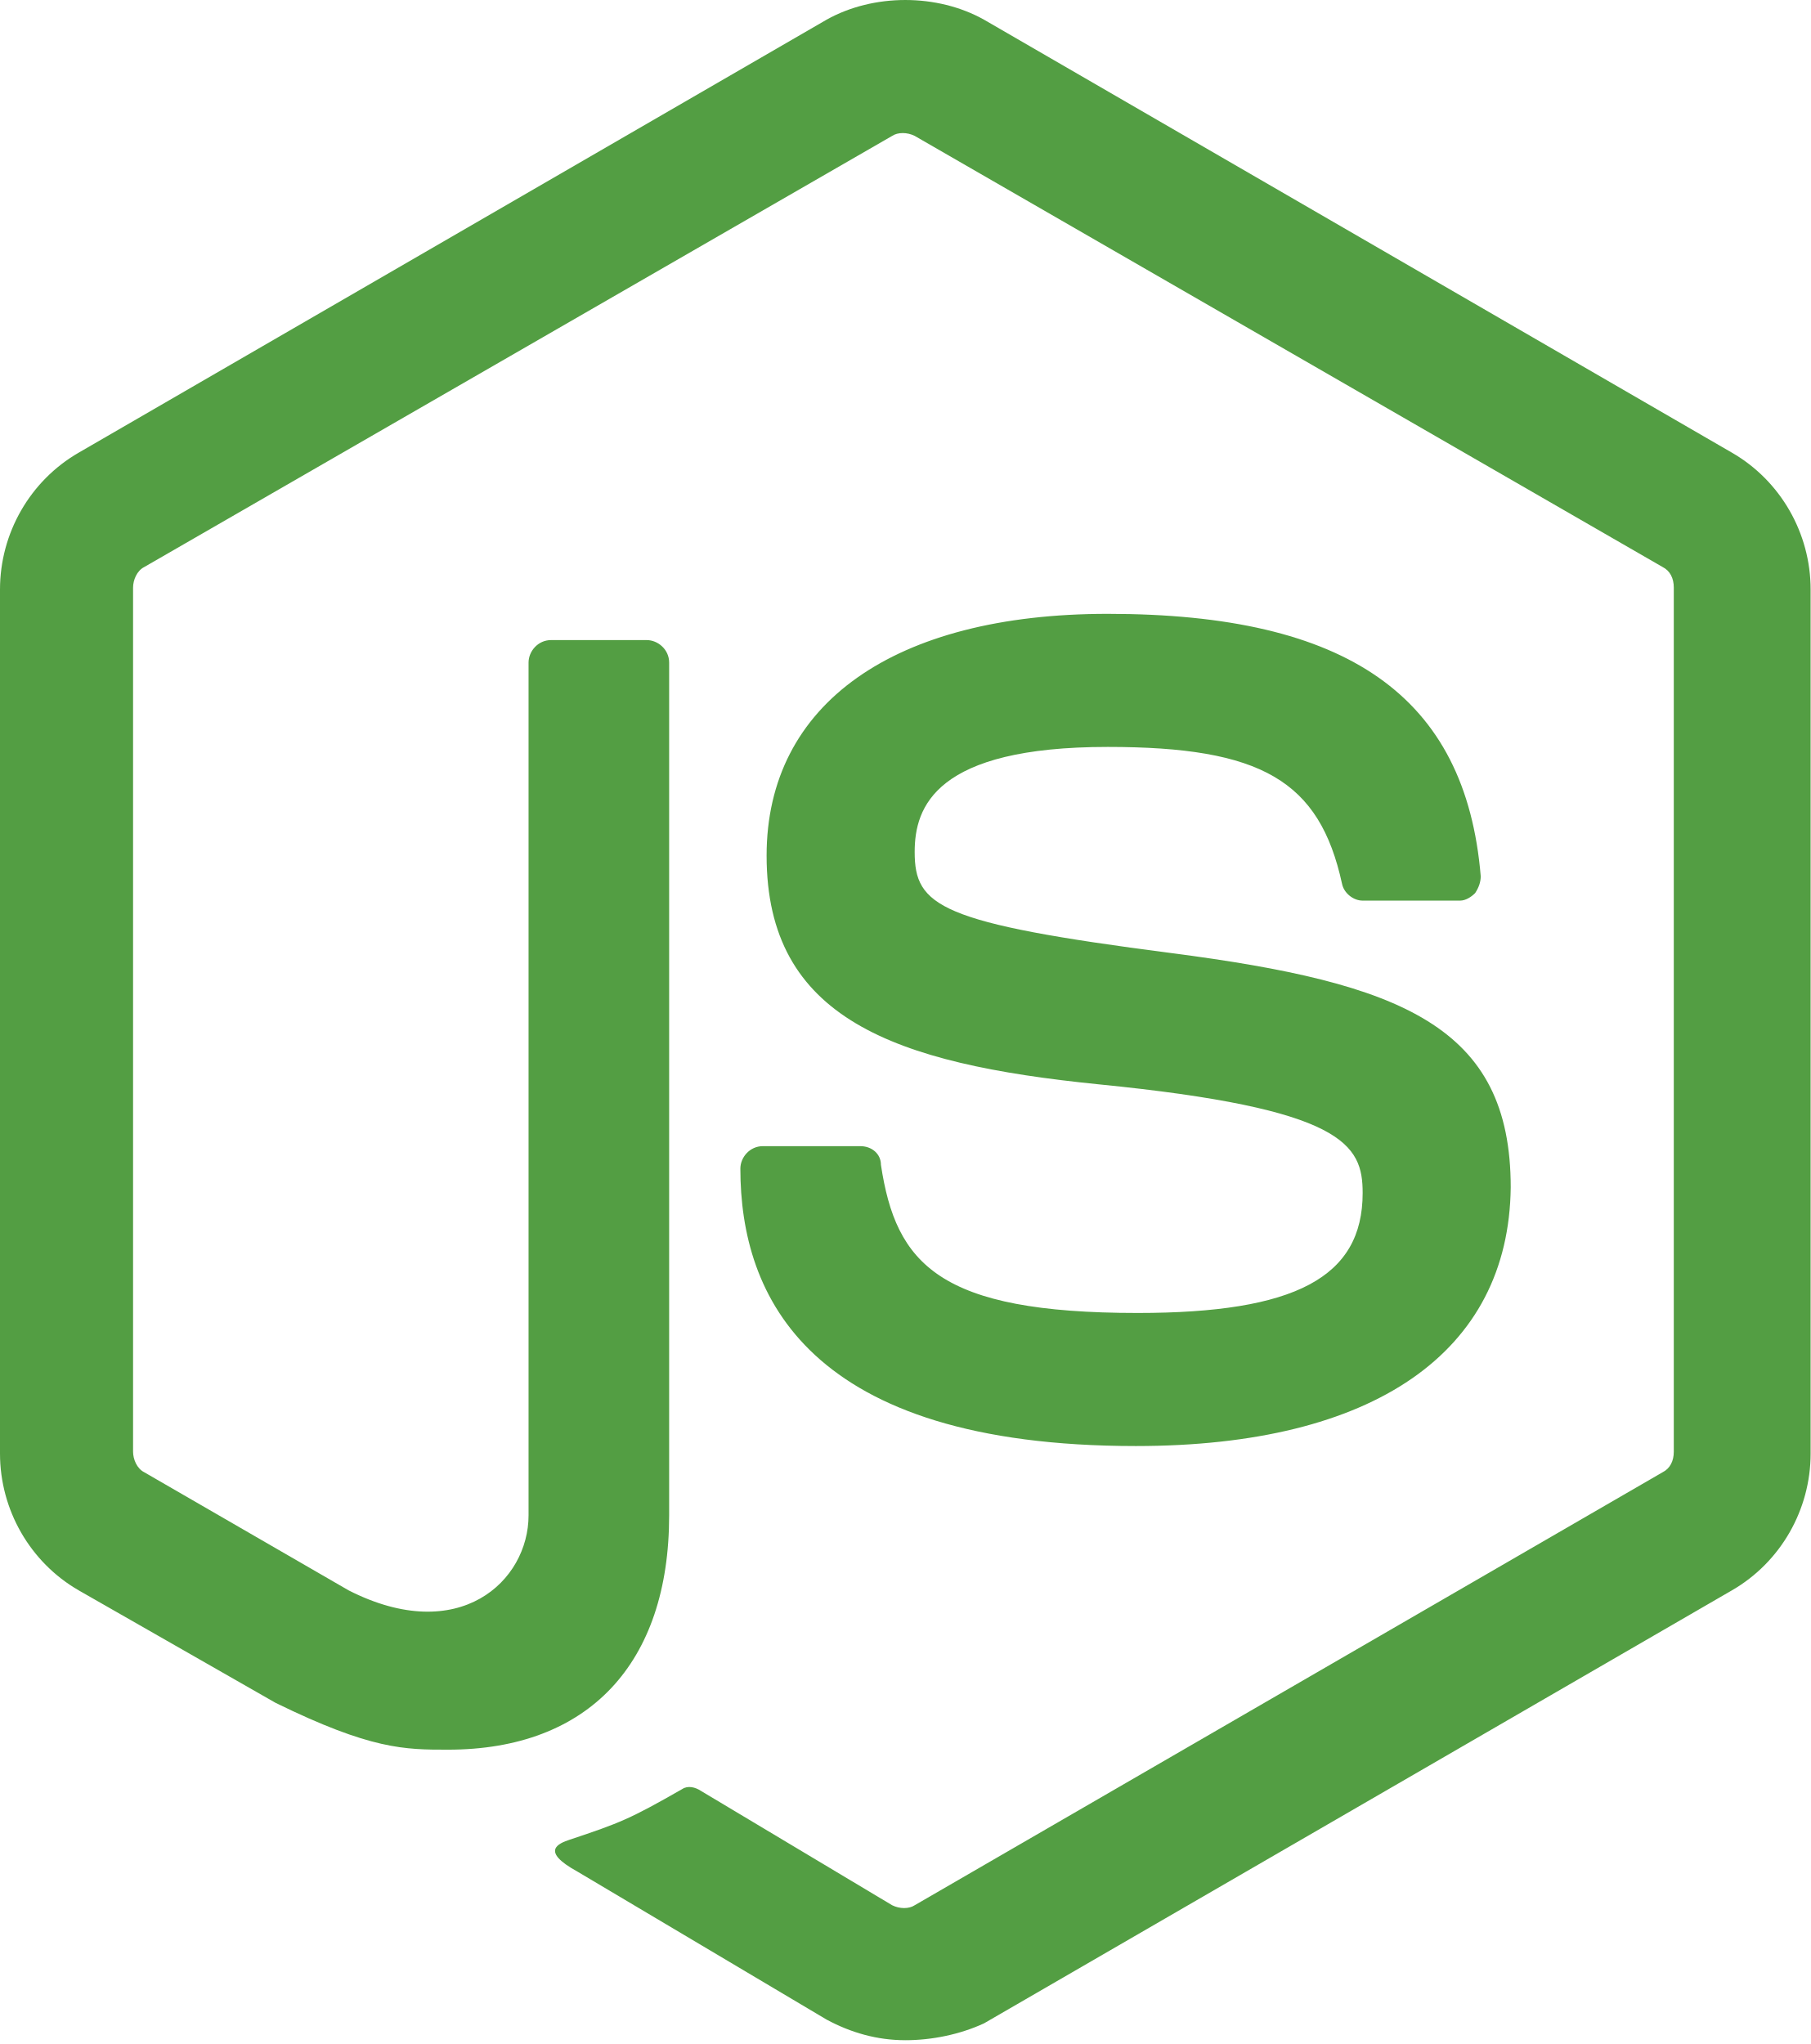
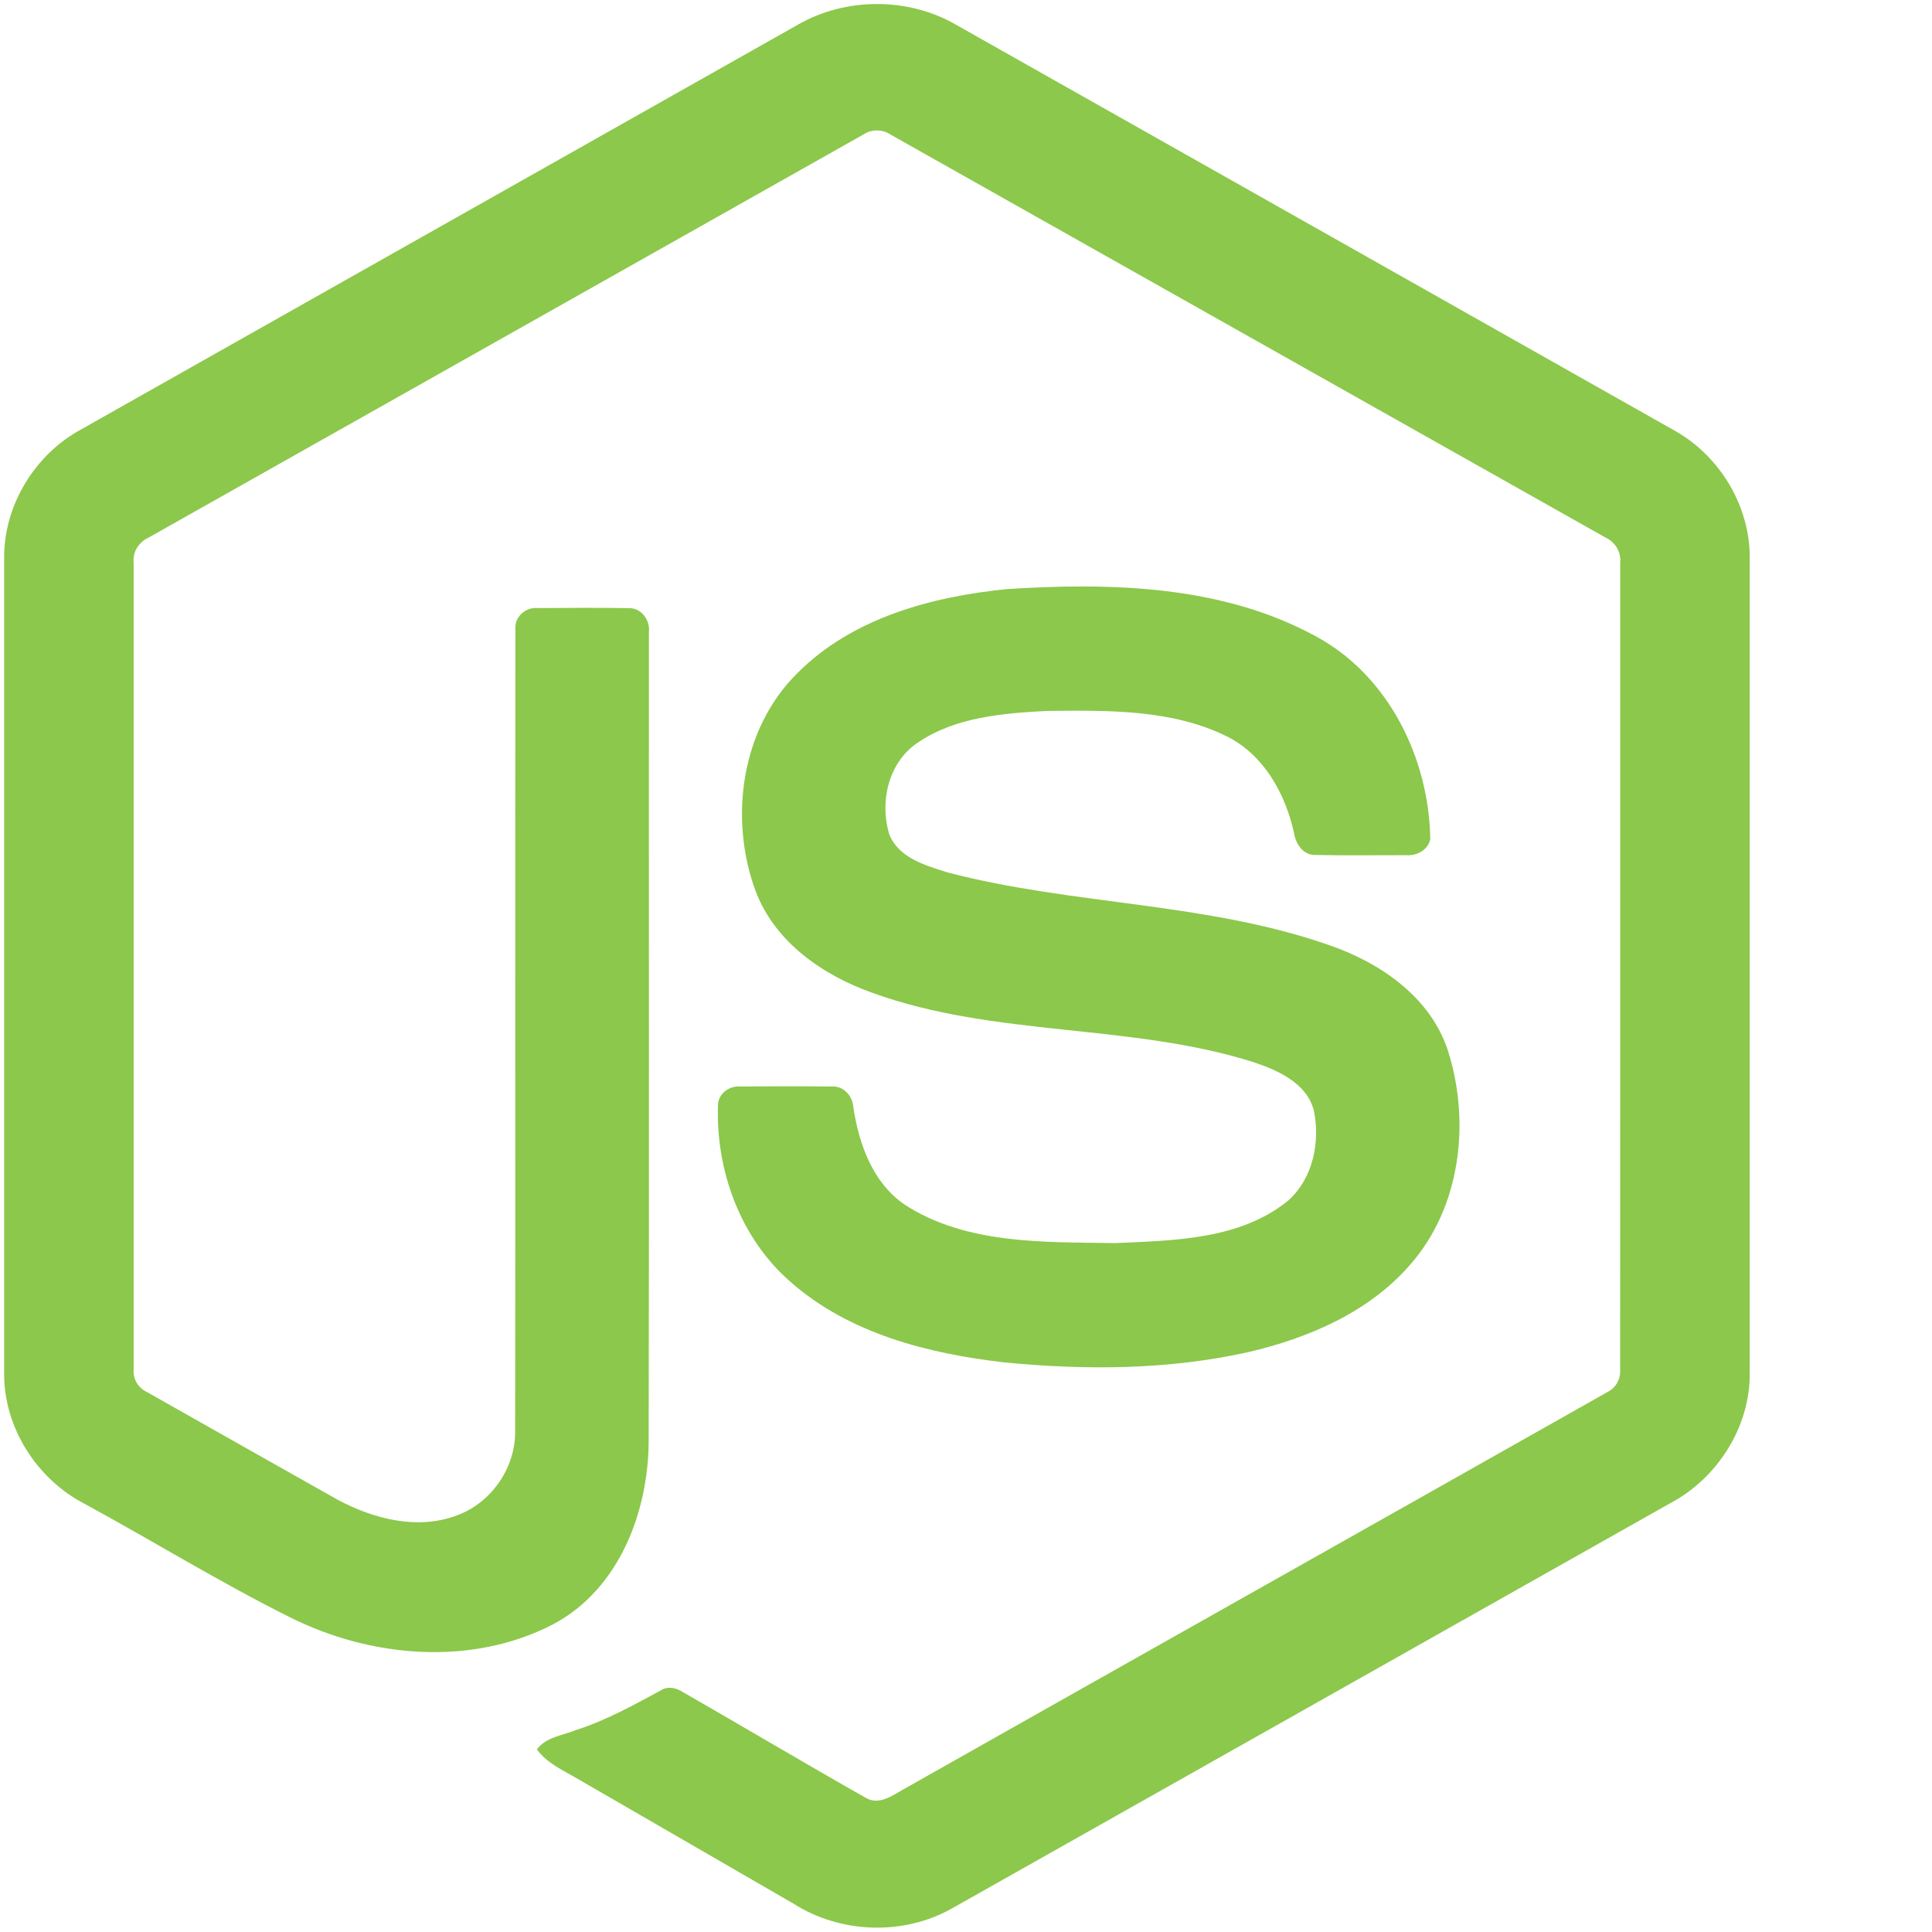
- <svg xmlns="http://www.w3.org/2000/svg" viewBox="0 0 256 289" preserveAspectRatio="xMidYMid">
-   <path d="M128 288.464c-3.975 0-7.685-1.06-11.13-2.915l-35.247-20.936c-5.3-2.915-2.65-3.975-1.06-4.505 7.155-2.385 8.48-2.915 15.9-7.156.796-.53 1.856-.265 2.65.265l27.032 16.166c1.06.53 2.385.53 3.18 0l105.74-61.217c1.06-.53 1.59-1.59 1.59-2.915V83.08c0-1.325-.53-2.385-1.59-2.915l-105.74-60.953c-1.06-.53-2.385-.53-3.18 0L20.405 80.166c-1.06.53-1.59 1.855-1.59 2.915v122.17c0 1.06.53 2.385 1.59 2.915l28.887 16.695c15.636 7.95 25.44-1.325 25.44-10.6V93.68c0-1.59 1.326-3.18 3.181-3.18h13.516c1.59 0 3.18 1.325 3.18 3.18v120.58c0 20.936-11.396 33.126-31.272 33.126-6.095 0-10.865 0-24.38-6.625l-27.827-15.9C4.24 220.885 0 213.465 0 205.515V83.346C0 75.396 4.24 67.976 11.13 64L116.87 2.783c6.625-3.71 15.635-3.71 22.26 0L244.87 64C251.76 67.975 256 75.395 256 83.346v122.17c0 7.95-4.24 15.37-11.13 19.345L139.13 286.08c-3.445 1.59-7.42 2.385-11.13 2.385zm32.596-84.009c-46.377 0-55.917-21.2-55.917-39.221 0-1.59 1.325-3.18 3.18-3.18h13.78c1.59 0 2.916 1.06 2.916 2.65 2.12 14.045 8.215 20.936 36.306 20.936 22.261 0 31.802-5.035 31.802-16.96 0-6.891-2.65-11.926-37.367-15.372-28.886-2.915-46.907-9.275-46.907-32.33 0-21.467 18.02-34.187 48.232-34.187 33.921 0 50.617 11.66 52.737 37.101 0 .795-.265 1.59-.795 2.385-.53.53-1.325 1.06-2.12 1.06h-13.78c-1.326 0-2.65-1.06-2.916-2.385-3.18-14.575-11.395-19.345-33.126-19.345-24.38 0-27.296 8.48-27.296 14.84 0 7.686 3.445 10.07 36.306 14.31 32.597 4.24 47.967 10.336 47.967 33.127-.265 23.321-19.345 36.571-53.002 36.571z" fill="#539E43" />
+ <svg xmlns="http://www.w3.org/2000/svg" width="120" height="120" viewBox="0 0 256 282" preserveAspectRatio="xMinYMin meet">
+   <g fill="#8CC84B">
+     <path d="M116.504 3.58c6.962-3.985 16.03-4.003 22.986 0 34.995 19.774 70.001 39.517 104.99 59.303 6.581 3.707 10.983 11.031 10.916 18.614v118.968c.049 7.897-4.788 15.396-11.731 19.019-34.88 19.665-69.742 39.354-104.616 59.019-7.106 4.063-16.356 3.75-23.24-.646-10.457-6.062-20.932-12.094-31.39-18.15-2.137-1.274-4.546-2.288-6.055-4.36 1.334-1.798 3.719-2.022 5.657-2.807 4.365-1.388 8.374-3.616 12.384-5.778 1.014-.694 2.252-.428 3.224.193 8.942 5.127 17.805 10.403 26.777 15.481 1.914 1.105 3.852-.362 5.488-1.274 34.228-19.345 68.498-38.617 102.72-57.968 1.268-.61 1.969-1.956 1.866-3.345.024-39.245.006-78.497.012-117.742.145-1.576-.767-3.025-2.192-3.67-34.759-19.575-69.5-39.18-104.253-58.76a3.621 3.621 0 0 0-4.094-.006C91.2 39.257 56.465 58.88 21.712 78.454c-1.42.646-2.373 2.071-2.204 3.653.006 39.245 0 78.497 0 117.748a3.329 3.329 0 0 0 1.89 3.303c9.274 5.259 18.56 10.481 27.84 15.722 5.228 2.814 11.647 4.486 17.407 2.33 5.083-1.823 8.646-7.01 8.549-12.407.048-39.016-.024-78.038.036-117.048-.127-1.732 1.516-3.163 3.2-3 4.456-.03 8.918-.06 13.374.012 1.86-.042 3.14 1.823 2.91 3.568-.018 39.263.048 78.527-.03 117.79.012 10.464-4.287 21.85-13.966 26.97-11.924 6.177-26.662 4.867-38.442-1.056-10.198-5.09-19.93-11.097-29.947-16.55C5.368 215.886.555 208.357.604 200.466V81.497c-.073-7.74 4.504-15.197 11.29-18.85C46.768 42.966 81.636 23.27 116.504 3.58z" />
+     <path d="M146.928 85.99c15.21-.979 31.493-.58 45.18 6.913 10.597 5.742 16.472 17.793 16.659 29.566-.296 1.588-1.956 2.464-3.472 2.355-4.413-.006-8.827.06-13.24-.03-1.872.072-2.96-1.654-3.195-3.309-1.268-5.633-4.34-11.212-9.642-13.929-8.139-4.075-17.576-3.87-26.451-3.785-6.479.344-13.446.905-18.935 4.715-4.214 2.886-5.494 8.712-3.99 13.404 1.418 3.369 5.307 4.456 8.489 5.458 18.33 4.794 37.754 4.317 55.734 10.626 7.444 2.572 14.726 7.572 17.274 15.366 3.333 10.446 1.872 22.932-5.56 31.318-6.027 6.901-14.805 10.657-23.56 12.697-11.647 2.597-23.734 2.663-35.562 1.51-11.122-1.268-22.696-4.19-31.282-11.768-7.342-6.375-10.928-16.308-10.572-25.895.085-1.619 1.697-2.748 3.248-2.615 4.444-.036 8.888-.048 13.332.006 1.775-.127 3.091 1.407 3.182 3.08.82 5.367 2.837 11 7.517 14.182 9.032 5.827 20.365 5.428 30.707 5.591 8.568-.38 18.186-.495 25.178-6.158 3.689-3.23 4.782-8.634 3.785-13.283-1.08-3.925-5.186-5.754-8.712-6.95-18.095-5.724-37.736-3.647-55.656-10.12-7.275-2.571-14.31-7.432-17.105-14.906-3.9-10.578-2.113-23.662 6.098-31.765 8.006-8.06 19.563-11.164 30.551-12.275z" />
+   </g>
</svg>
